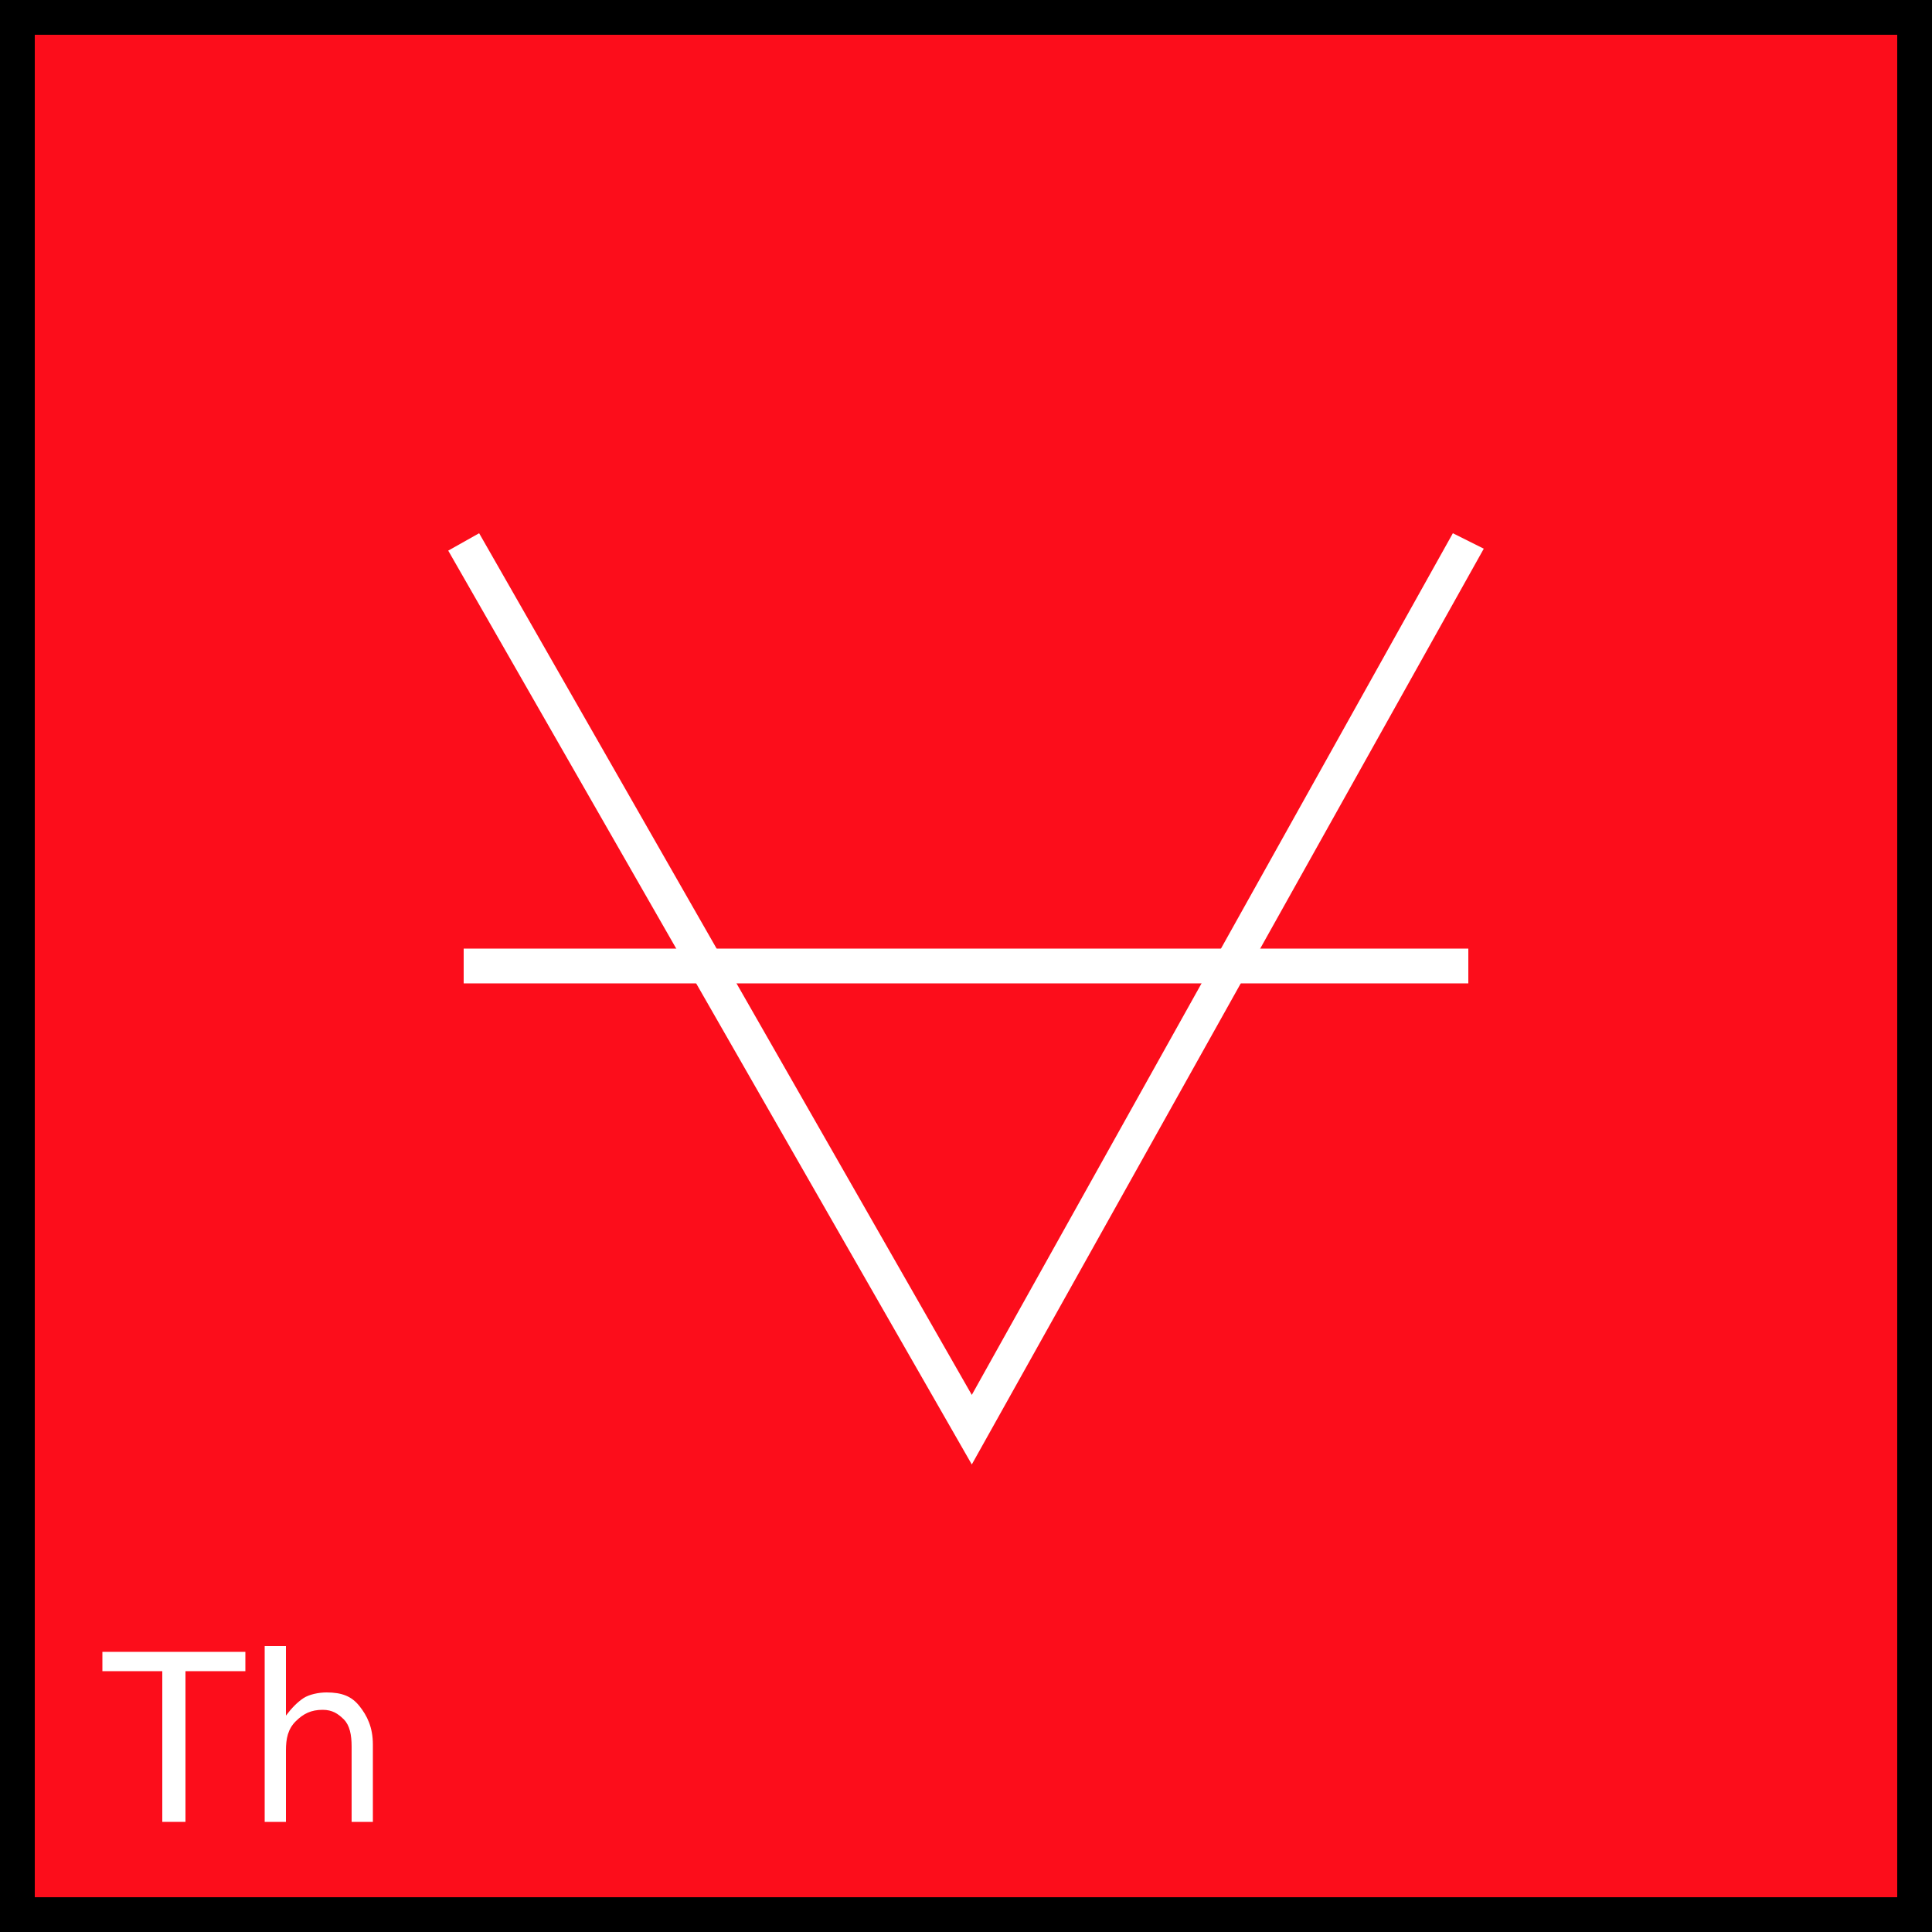
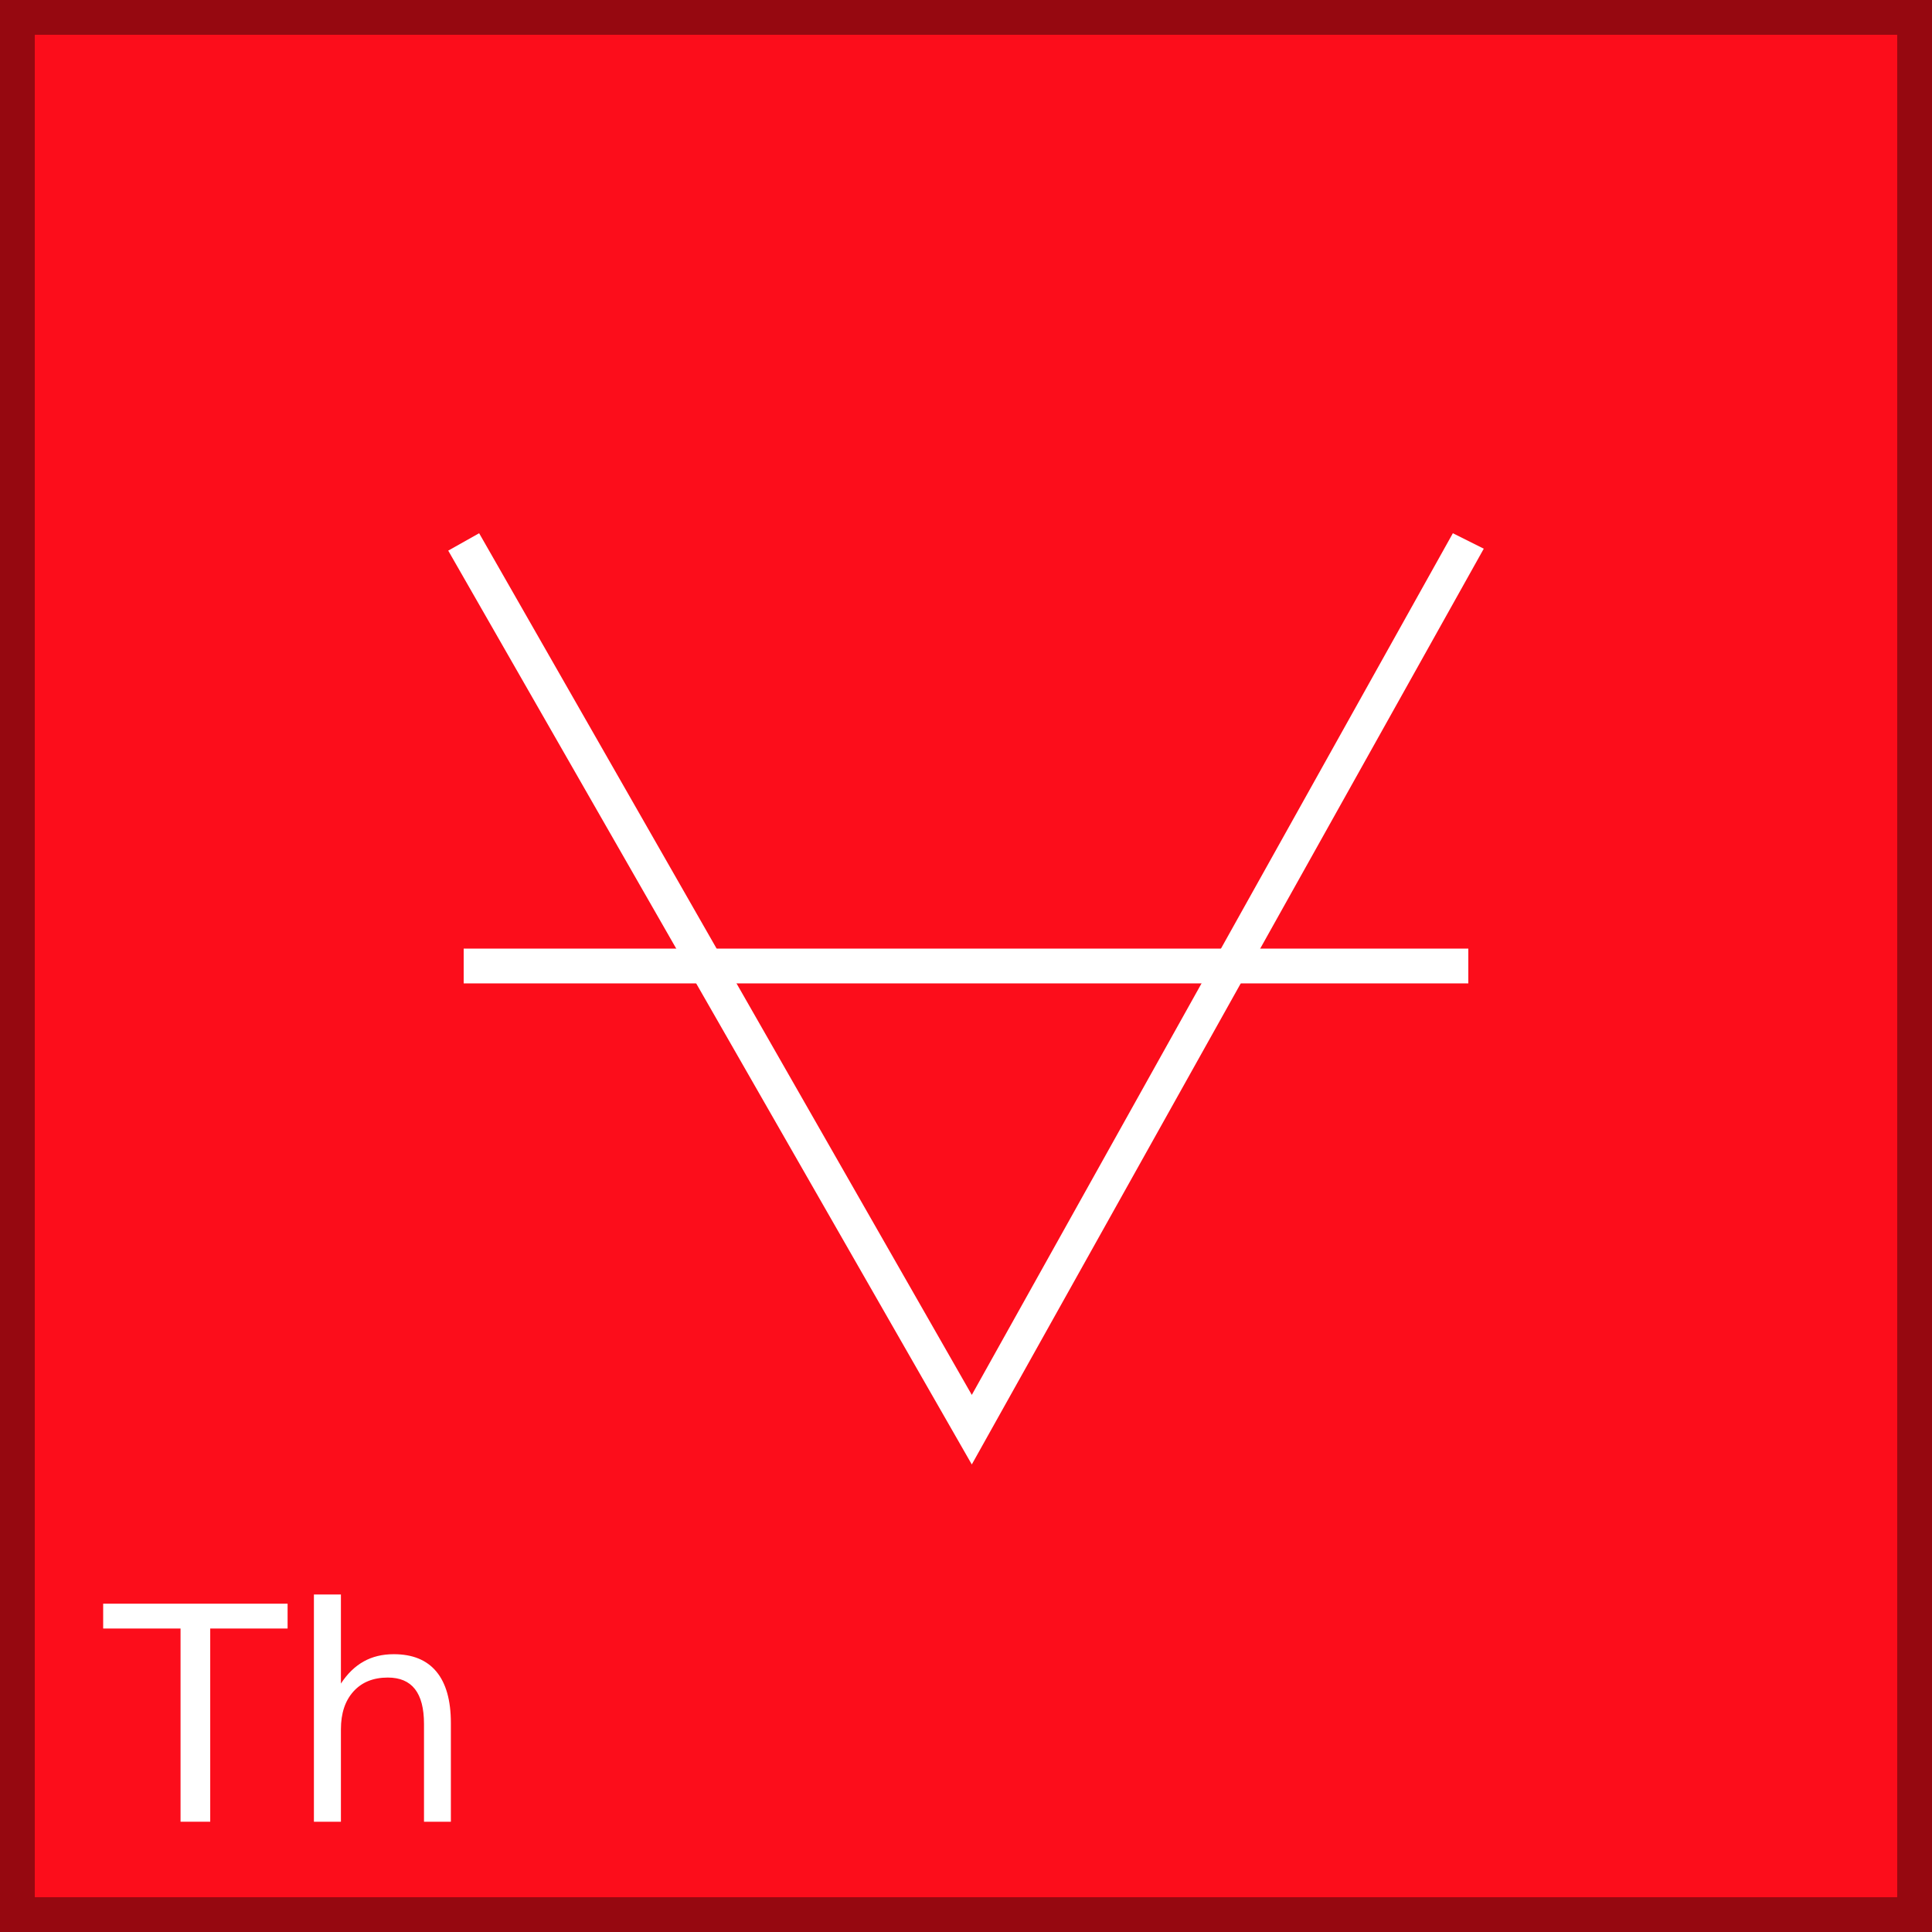
<svg xmlns="http://www.w3.org/2000/svg" version="1.1" id="Layer_1" x="0px" y="0px" viewBox="0 0 100 100" style="enable-background:new 0 0 100 100;" xml:space="preserve">
  <style type="text/css">
	.st0{fill:#FC0D1B;}
- 	.st1{fill:#000000;}
+ 	.st1{fill:#960810;}
	.st2{fill:#FFFFFF;}
	.st3{enable-background:new    ;}
</style>
  <g id="Layer_1_1_">
    <g id="Layer_2">
	</g>
    <g>
      <g>
        <rect x="0.9" y="0.9" class="st0" width="98.2" height="98.2" />
        <path class="st1" d="M100,100H0V0h100V100z M1.8,98.2h96.4V1.8H1.8V98.2z" />
      </g>
      <g>
        <polygon class="st2" points="50.3,75.8 23.2,28.5 24.8,27.6 50.3,72.2 75.2,27.6 76.8,28.4    " />
      </g>
      <g>
        <rect x="24" y="49.1" class="st2" width="52" height="1.8" />
      </g>
    </g>
  </g>
  <g id="Layer_2_2_">
    <g class="st3">
-       <path class="st2" d="M5.3,85.5h7.4v1H9.6v7.8H8.4v-7.8H5.3V85.5z" />
-       <path class="st2" d="M19.3,90.3v4h-1.1v-3.9c0-0.6-0.1-1.1-0.4-1.4s-0.6-0.5-1.1-0.5c-0.6,0-1,0.2-1.4,0.6s-0.5,0.9-0.5,1.5v3.7    h-1.1v-9.1h1.1v3.6c0.3-0.4,0.6-0.7,0.9-0.9c0.3-0.2,0.8-0.3,1.2-0.3c0.8,0,1.3,0.2,1.7,0.7S19.3,89.4,19.3,90.3z" />
+       <path class="st2" d="M5.34,83.007h9.546v1.285h-4.005v10H9.345v-10H5.34V83.007z" />
+       <path class="st2" d="M23.337,89.182v5.11h-1.391v-5.065c0-0.801-0.156-1.401-0.468-1.8s-0.78-0.597-1.406-0.597    c-0.751,0-1.343,0.24-1.776,0.719s-0.65,1.131-0.65,1.958v4.785h-1.398V82.531h1.398v4.61c0.333-0.51,0.725-0.889,1.175-1.142    c0.45-0.253,0.971-0.378,1.561-0.378c0.973,0,1.708,0.301,2.207,0.903C23.088,87.127,23.337,88.014,23.337,89.182z" />
    </g>
  </g>
</svg>
